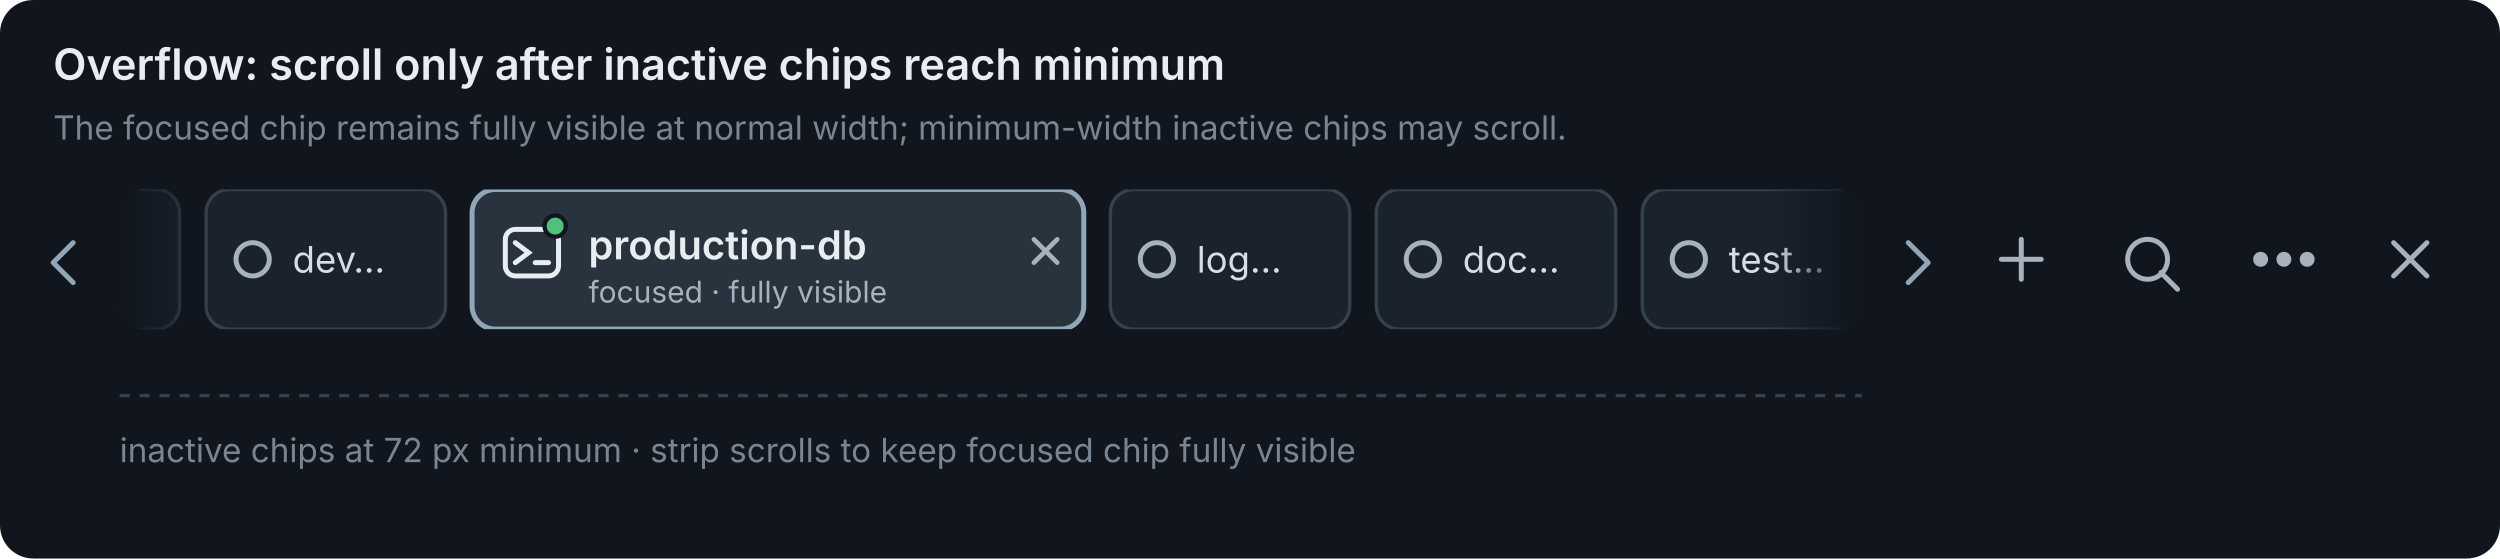
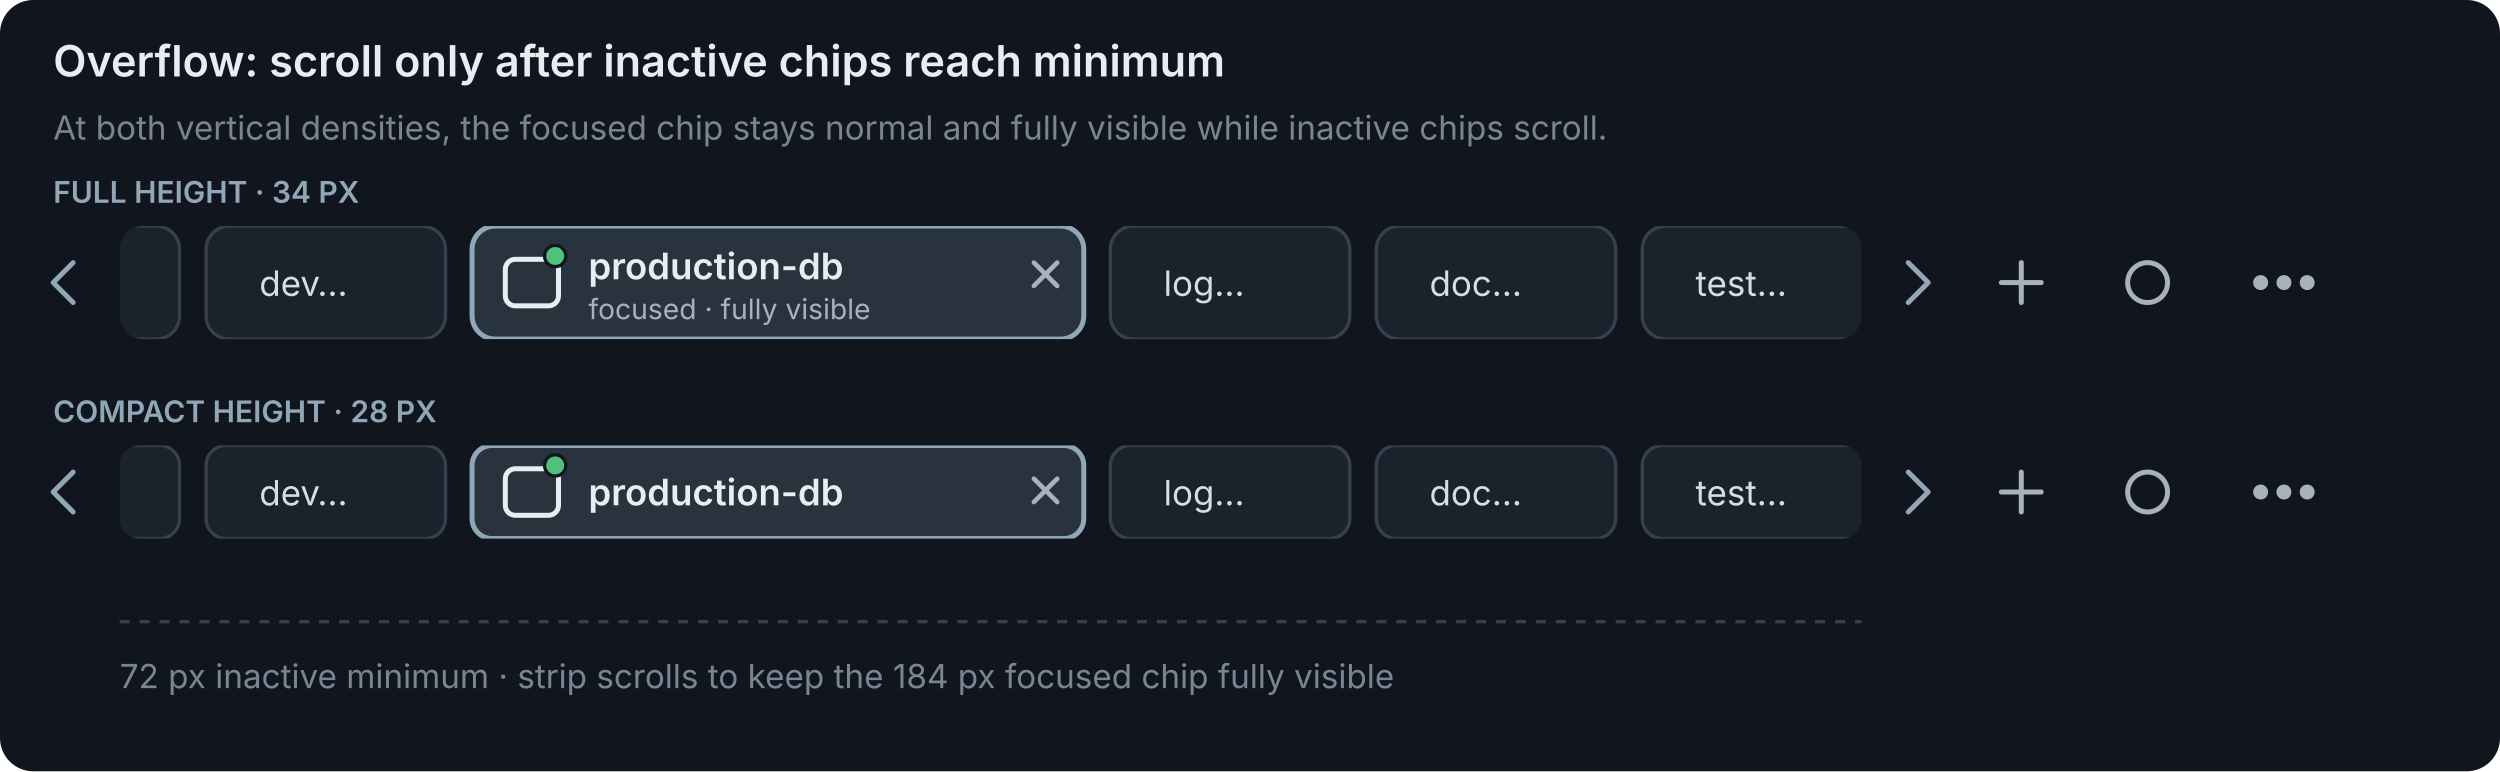
- <svg xmlns="http://www.w3.org/2000/svg" width="752" height="168" viewBox="0 0 752 168">
+ <svg xmlns="http://www.w3.org/2000/svg" width="752" height="232" viewBox="0 0 752 232">
  <defs>
-     <clipPath id="strip">
-       <rect x="36" y="57" width="524" height="42" rx="7" />
+     <clipPath id="full">
+       <rect x="36" y="68" width="524" height="34" rx="7" />
    </clipPath>
-     <linearGradient id="fadeL">
-       <stop stop-color="#11161e" />
-       <stop offset="1" stop-color="#11161e" stop-opacity="0" />
-     </linearGradient>
-     <linearGradient id="fadeR" x1="1" x2="0">
-       <stop stop-color="#11161e" />
-       <stop offset="1" stop-color="#11161e" stop-opacity="0" />
-     </linearGradient>
+     <clipPath id="compact">
+       <rect x="36" y="134" width="524" height="28" rx="6" />
+     </clipPath>
  </defs>
-   <rect width="752" height="168" rx="10" fill="#11161e" />
-   <g font-family="Inter, Arial, sans-serif">
-     <text x="16" y="24" fill="#e8edf2" font-size="13" font-weight="600">Overflow: scroll only after inactive chips reach minimum</text>
-     <text x="16" y="42" fill="#788592" font-size="10">The focused chip remains fully visible at normal width; minimum-width inactive chips may scroll.</text>
-     <g clip-path="url(#strip)">
-       <g transform="translate(-18 57)">
-         <rect width="72" height="42" rx="7" fill="#1a222c" stroke="#35414e" />
-         <text x="20" y="25" fill="#d6dde4" font-size="11">api…</text>
+   <rect width="752" height="232" rx="10" fill="#11161e" />
+   <g font-family="Inter,Arial,sans-serif">
+     <text x="16" y="23" fill="#e8edf2" font-size="13" font-weight="600">Overflow: scroll only after inactive chips reach minimum</text>
+     <text x="16" y="42" fill="#788592" font-size="10">At both vertical densities, the focused chip stays normal and fully visible while inactive chips scroll.</text>
+     <text x="16" y="61" fill="#91a7b8" font-size="9" font-weight="600">FULL HEIGHT · 34 PX</text>
+     <g clip-path="url(#full)">
+       <g transform="translate(-18 68)">
+         <rect width="72" height="34" rx="7" fill="#1a222c" stroke="#35414e" />
      </g>
-       <g transform="translate(62 57)">
-         <rect width="72" height="42" rx="7" fill="#1a222c" stroke="#35414e" />
-         <circle cx="14" cy="21" r="5" fill="none" stroke="#a7b2bd" stroke-width="1.5" />
-         <text x="26" y="25" fill="#d6dde4" font-size="11">dev…</text>
+       <g transform="translate(62 68)">
+         <rect width="72" height="34" rx="7" fill="#1a222c" stroke="#35414e" />
+         <text x="16" y="21" fill="#d6dde4" font-size="10.5">dev…</text>
      </g>
-       <g transform="translate(142 57)">
-         <rect width="184" height="42" rx="7" fill="#29333e" stroke="#91a7b8" stroke-width="1.5" />
-         <rect x="10" y="12" width="16" height="14" rx="3" fill="none" stroke="#e8edf2" stroke-width="1.5" />
-         <path d="M13 16l4 3-4 3m6 0h4" fill="none" stroke="#e8edf2" stroke-width="1.5" stroke-linecap="round" />
-         <circle cx="25" cy="11" r="3.2" fill="#4fc17d" stroke="#11161e" stroke-width="1.3" />
-         <text x="35" y="21" fill="#e8edf2" font-size="12" font-weight="600">production-db</text>
-         <text x="35" y="34" fill="#a7b2bd" font-size="9">focused · fully visible</text>
-         <path d="M169 15l7 7m0-7l-7 7" stroke="#a7b2bd" stroke-width="1.4" stroke-linecap="round" />
+       <g transform="translate(142 68)">
+         <rect width="184" height="34" rx="7" fill="#29333e" stroke="#91a7b8" stroke-width="1.5" />
+         <rect x="10" y="10" width="16" height="14" rx="3" fill="none" stroke="#e8edf2" stroke-width="1.5" />
+         <circle cx="25" cy="9" r="3.2" fill="#4fc17d" stroke="#11161e" />
+         <text x="35" y="16" fill="#e8edf2" font-size="11" font-weight="600">production-db</text>
+         <text x="35" y="28" fill="#a7b2bd" font-size="8.5">focused · fully visible</text>
+         <path d="M169 11l7 7m0-7l-7 7" stroke="#a7b2bd" stroke-width="1.4" stroke-linecap="round" />
      </g>
-       <g transform="translate(334 57)">
-         <rect width="72" height="42" rx="7" fill="#1a222c" stroke="#35414e" />
-         <circle cx="14" cy="21" r="5" fill="none" stroke="#a7b2bd" stroke-width="1.5" />
-         <text x="26" y="25" fill="#d6dde4" font-size="11">log…</text>
+       <g transform="translate(334 68)">
+         <rect width="72" height="34" rx="7" fill="#1a222c" stroke="#35414e" />
+         <text x="16" y="21" fill="#d6dde4" font-size="10.5">log…</text>
      </g>
-       <g transform="translate(414 57)">
-         <rect width="72" height="42" rx="7" fill="#1a222c" stroke="#35414e" />
-         <circle cx="14" cy="21" r="5" fill="none" stroke="#a7b2bd" stroke-width="1.5" />
-         <text x="26" y="25" fill="#d6dde4" font-size="11">doc…</text>
+       <g transform="translate(414 68)">
+         <rect width="72" height="34" rx="7" fill="#1a222c" stroke="#35414e" />
+         <text x="16" y="21" fill="#d6dde4" font-size="10.5">doc…</text>
      </g>
-       <g transform="translate(494 57)">
-         <rect width="72" height="42" rx="7" fill="#1a222c" stroke="#35414e" />
-         <circle cx="14" cy="21" r="5" fill="none" stroke="#a7b2bd" stroke-width="1.5" />
-         <text x="26" y="25" fill="#d6dde4" font-size="11">test…</text>
-       </g>
-       <g transform="translate(574 57)">
-         <rect width="72" height="42" rx="7" fill="#1a222c" stroke="#35414e" />
-         <text x="20" y="25" fill="#d6dde4" font-size="11">ops…</text>
+       <g transform="translate(494 68)">
+         <rect width="72" height="34" rx="7" fill="#1a222c" stroke="#35414e" />
+         <text x="16" y="21" fill="#d6dde4" font-size="10.5">test…</text>
      </g>
    </g>
-     <rect x="36" y="57" width="28" height="42" fill="url(#fadeL)" />
-     <rect x="532" y="57" width="28" height="42" fill="url(#fadeR)" />
-     <path d="M22 73l-6 6 6 6" fill="none" stroke="#91a7b8" stroke-width="1.5" stroke-linecap="round" stroke-linejoin="round" />
-     <path d="M574 73l6 6-6 6" fill="none" stroke="#91a7b8" stroke-width="1.5" stroke-linecap="round" stroke-linejoin="round" />
+     <text x="16" y="127" fill="#91a7b8" font-size="9" font-weight="600">COMPACT HEIGHT · 28 PX</text>
+     <g clip-path="url(#compact)">
+       <g transform="translate(-18 134)">
+         <rect width="72" height="28" rx="6" fill="#1a222c" stroke="#35414e" />
+       </g>
+       <g transform="translate(62 134)">
+         <rect width="72" height="28" rx="6" fill="#1a222c" stroke="#35414e" />
+         <text x="16" y="18" fill="#d6dde4" font-size="10.5">dev…</text>
+       </g>
+       <g transform="translate(142 134)">
+         <rect width="184" height="28" rx="6" fill="#29333e" stroke="#91a7b8" stroke-width="1.5" />
+         <rect x="10" y="7" width="16" height="14" rx="3" fill="none" stroke="#e8edf2" stroke-width="1.5" />
+         <circle cx="25" cy="6" r="3.2" fill="#4fc17d" stroke="#11161e" />
+         <text x="35" y="18" fill="#e8edf2" font-size="11" font-weight="600">production-db</text>
+         <path d="M169 10l7 7m0-7l-7 7" stroke="#a7b2bd" stroke-width="1.4" stroke-linecap="round" />
+       </g>
+       <g transform="translate(334 134)">
+         <rect width="72" height="28" rx="6" fill="#1a222c" stroke="#35414e" />
+         <text x="16" y="18" fill="#d6dde4" font-size="10.5">log…</text>
+       </g>
+       <g transform="translate(414 134)">
+         <rect width="72" height="28" rx="6" fill="#1a222c" stroke="#35414e" />
+         <text x="16" y="18" fill="#d6dde4" font-size="10.5">doc…</text>
+       </g>
+       <g transform="translate(494 134)">
+         <rect width="72" height="28" rx="6" fill="#1a222c" stroke="#35414e" />
+         <text x="16" y="18" fill="#d6dde4" font-size="10.5">test…</text>
+       </g>
+     </g>
+     <g fill="none" stroke="#91a7b8" stroke-width="1.5" stroke-linecap="round" stroke-linejoin="round">
+       <path d="M22 79l-6 6 6 6M574 79l6 6-6 6M22 142l-6 6 6 6M574 142l6 6-6 6" />
+     </g>
    <g fill="none" stroke="#a7b2bd" stroke-width="1.5" stroke-linecap="round">
-       <path d="M602 78h12m-6-6v12" />
-       <circle cx="646" cy="78" r="6" />
-       <path d="M650 82l5 5" />
-       <circle cx="680" cy="78" r="1.5" fill="#a7b2bd" />
-       <circle cx="687" cy="78" r="1.5" fill="#a7b2bd" />
-       <circle cx="694" cy="78" r="1.5" fill="#a7b2bd" />
-       <path d="M720 73l10 10m0-10l-10 10" />
+       <path d="M602 85h12m-6-6v12M602 148h12m-6-6v12" />
+       <circle cx="646" cy="85" r="6" />
+       <circle cx="646" cy="148" r="6" />
+       <circle cx="680" cy="85" r="1.5" fill="#a7b2bd" />
+       <circle cx="687" cy="85" r="1.5" fill="#a7b2bd" />
+       <circle cx="694" cy="85" r="1.5" fill="#a7b2bd" />
+       <circle cx="680" cy="148" r="1.5" fill="#a7b2bd" />
+       <circle cx="687" cy="148" r="1.5" fill="#a7b2bd" />
+       <circle cx="694" cy="148" r="1.5" fill="#a7b2bd" />
    </g>
-     <path d="M36 119h524" stroke="#35414e" stroke-dasharray="3 3" />
-     <text x="36" y="139" fill="#788592" font-size="10">inactive chips at 72 px minimum · strip scrolls to keep focused chip fully visible</text>
+     <path d="M36 187h524" stroke="#35414e" stroke-dasharray="3 3" />
+     <text x="36" y="207" fill="#788592" font-size="10">72 px inactive minimum · strip scrolls to keep the 184 px focused chip fully visible</text>
  </g>
</svg>
